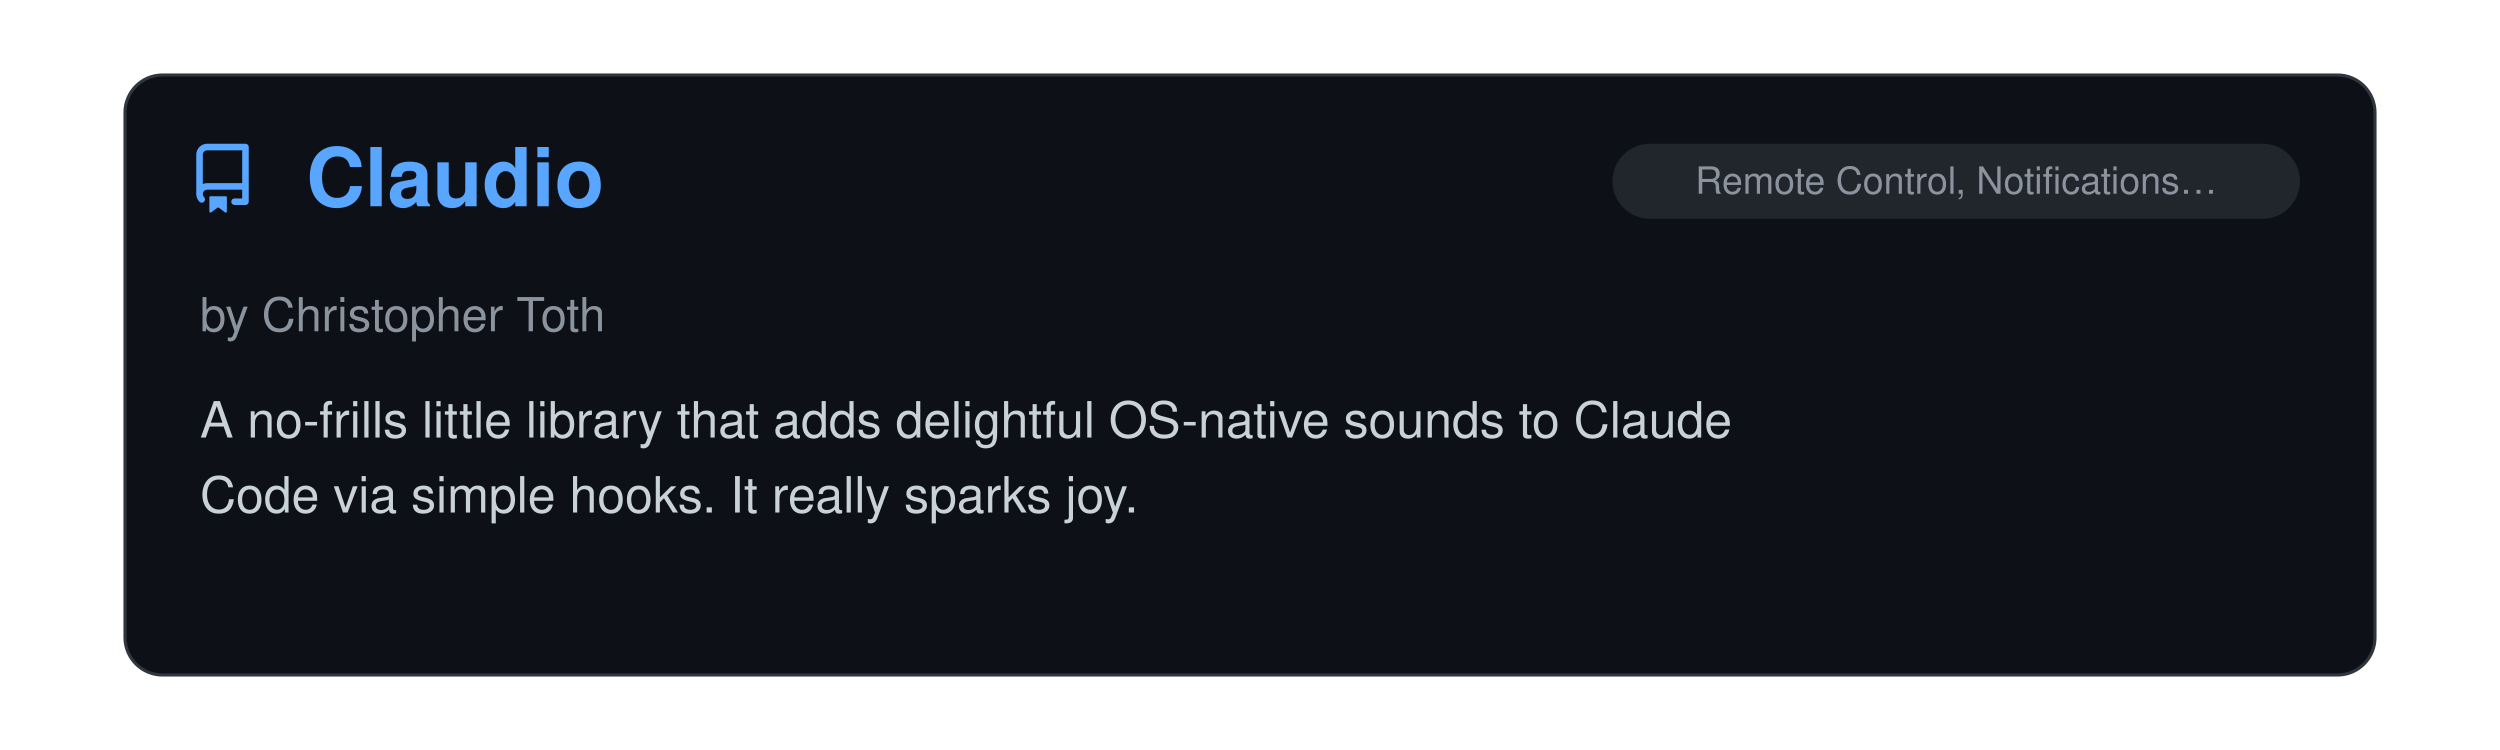
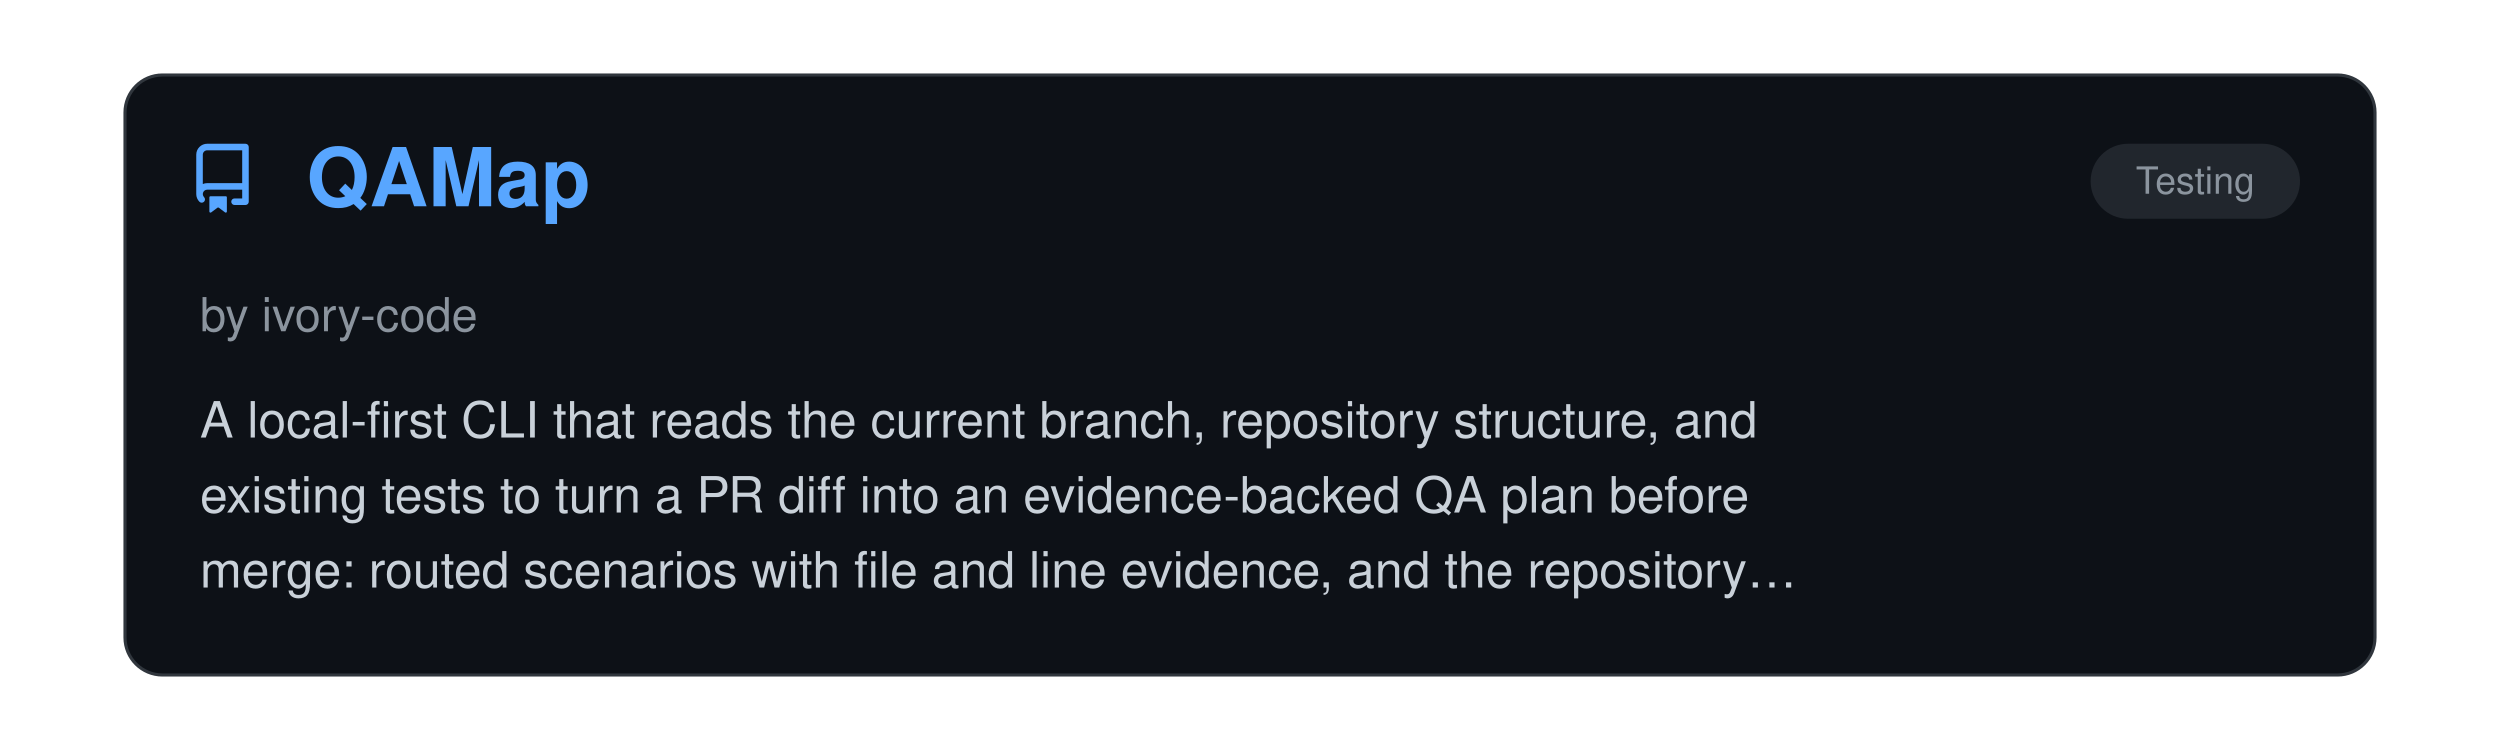
<svg xmlns="http://www.w3.org/2000/svg" viewBox="0 0 800 240" width="100%">
  <clipPath id="raClip">
    <rect x="0" y="0" width="800" height="240" />
  </clipPath>
  <g clip-path="url(#raClip)">
    <g id="raSlider">
      <animateTransform attributeName="transform" type="translate" calcMode="spline" values="0,0; 0,0; -800,0; -800,0; -1600,0; -1600,0; -2400,0; -2400,0; -3200,0; -3200,0; -4000,0; -4000,0; -4800,0" keyTimes="0; 0.15; 0.167; 0.317; 0.333; 0.483; 0.5; 0.65; 0.667; 0.817; 0.833; 0.983; 1" keySplines="0 0 1 1; 0.45 0 0.55 1; 0 0 1 1; 0.45 0 0.55 1; 0 0 1 1; 0.45 0 0.55 1; 0 0 1 1; 0.45 0 0.55 1; 0 0 1 1; 0.45 0 0.55 1; 0 0 1 1; 0.45 0 0.55 1" dur="39s" repeatCount="indefinite" />
      <g transform="translate(0, 0)">
        <rect x="40" y="24" width="720" height="192" rx="12" fill="#0d1117" stroke="#30363d" stroke-width="1" />
        <g transform="translate(60, 46) scale(1.4)" fill="#58a6ff">
          <path d="M2 2.5A2.5 2.5 0 0 1 4.5 0h8.75a.75.75 0 0 1 .75.75v12.5a.75.75 0 0 1-.75.75h-2.5a.75.75 0 0 1 0-1.5h1.75v-2h-8a1 1 0 0 0-.714 1.7.75.75 0 1 1-1.072 1.05A2.495 2.495 0 0 1 2 11.5Zm10.5-1h-8a1 1 0 0 0-1 1v6.708A2.486 2.486 0 0 1 4.5 9h8ZM5 12.25a.25.25 0 0 1 .25-.25h3.5a.25.25 0 0 1 .25.25v3.25a.25.25 0 0 1-.4.2l-1.45-1.087a.249.249 0 0 0-.3 0L5.4 15.7a.25.25 0 0 1-.4-.2Z" />
        </g>
+         <text x="98" y="66" font-family="-apple-system, BlinkMacSystemFont, 'Segoe UI', Helvetica, Arial, sans-serif" font-size="26" font-weight="700" fill="#58a6ff">QAMap</text>
+         <rect x="669" y="46" width="67" height="24" rx="12" fill="#21262d" />
+         <text x="702.5" y="62" text-anchor="middle" font-family="-apple-system, BlinkMacSystemFont, 'Segoe UI', Helvetica, Arial, sans-serif" font-size="12" fill="#8b949e">Testing</text>
+         <text x="64" y="106" font-family="-apple-system, BlinkMacSystemFont, 'Segoe UI', Helvetica, Arial, sans-serif" font-size="15" fill="#8b949e">by ivory-code</text>
+         <text x="64" y="140" font-family="-apple-system, BlinkMacSystemFont, 'Segoe UI', Helvetica, Arial, sans-serif" font-size="16" fill="#c9d1d9">A local-first CLI that reads the current branch, repository structure, and</text>
+         <text x="64" y="164" font-family="-apple-system, BlinkMacSystemFont, 'Segoe UI', Helvetica, Arial, sans-serif" font-size="16" fill="#c9d1d9">existing tests to turn a PR diff into an evidence-backed QA plan before</text>
+         <text x="64" y="188" font-family="-apple-system, BlinkMacSystemFont, 'Segoe UI', Helvetica, Arial, sans-serif" font-size="16" fill="#c9d1d9">merge: routed scenarios with file and line evidence, and the repository…</text>
+       </g>
+       <g transform="translate(800, 0)">
+         <rect x="40" y="24" width="720" height="192" rx="12" fill="#0d1117" stroke="#30363d" stroke-width="1" />
+         <g transform="translate(60, 46) scale(1.4)" fill="#58a6ff">
+           <path d="M2 2.5A2.5 2.5 0 0 1 4.5 0h8.75a.75.75 0 0 1 .75.75v12.5a.75.75 0 0 1-.75.75h-2.5a.75.75 0 0 1 0-1.5h1.75v-2h-8a1 1 0 0 0-.714 1.7.75.75 0 1 1-1.072 1.05A2.495 2.495 0 0 1 2 11.5Zm10.5-1h-8a1 1 0 0 0-1 1v6.708A2.486 2.486 0 0 1 4.5 9h8ZM5 12.25a.25.25 0 0 1 .25-.25h3.5a.25.25 0 0 1 .25.25v3.25a.25.25 0 0 1-.4.2l-1.45-1.087a.249.249 0 0 0-.3 0L5.4 15.7a.25.25 0 0 1-.4-.2Z" />
+         </g>
+         <text x="98" y="66" font-family="-apple-system, BlinkMacSystemFont, 'Segoe UI', Helvetica, Arial, sans-serif" font-size="26" font-weight="700" fill="#58a6ff">qa-skills</text>
+         <rect x="669" y="46" width="67" height="24" rx="12" fill="#21262d" />
+         <text x="702.5" y="62" text-anchor="middle" font-family="-apple-system, BlinkMacSystemFont, 'Segoe UI', Helvetica, Arial, sans-serif" font-size="12" fill="#8b949e">Testing</text>
+         <text x="64" y="106" font-family="-apple-system, BlinkMacSystemFont, 'Segoe UI', Helvetica, Arial, sans-serif" font-size="15" fill="#8b949e">by petrkindlmann</text>
+         <text x="64" y="140" font-family="-apple-system, BlinkMacSystemFont, 'Segoe UI', Helvetica, Arial, sans-serif" font-size="16" fill="#c9d1d9">A library of QA and test-automation skills for AI coding agents, 50 at the</text>
+         <text x="64" y="164" font-family="-apple-system, BlinkMacSystemFont, 'Segoe UI', Helvetica, Arial, sans-serif" font-size="16" fill="#c9d1d9">time of writing, each shipping its own eval set of about ten cases.</text>
+         <text x="64" y="188" font-family="-apple-system, BlinkMacSystemFont, 'Segoe UI', Helvetica, Arial, sans-serif" font-size="16" fill="#c9d1d9">Coverage spans Playwright and Cypress automation, API and unit testing…</text>
+       </g>
+       <g transform="translate(1600, 0)">
+         <rect x="40" y="24" width="720" height="192" rx="12" fill="#0d1117" stroke="#30363d" stroke-width="1" />
+         <g transform="translate(60, 46) scale(1.4)" fill="#58a6ff">
+           <path d="M2 2.5A2.5 2.5 0 0 1 4.5 0h8.75a.75.75 0 0 1 .75.75v12.5a.75.75 0 0 1-.75.75h-2.5a.75.75 0 0 1 0-1.5h1.75v-2h-8a1 1 0 0 0-.714 1.7.75.75 0 1 1-1.072 1.05A2.495 2.495 0 0 1 2 11.5Zm10.5-1h-8a1 1 0 0 0-1 1v6.708A2.486 2.486 0 0 1 4.5 9h8ZM5 12.25a.25.25 0 0 1 .25-.25h3.5a.25.25 0 0 1 .25.25v3.25a.25.25 0 0 1-.4.2l-1.45-1.087a.249.249 0 0 0-.3 0L5.4 15.7a.25.25 0 0 1-.4-.2Z" />
+         </g>
+         <text x="98" y="66" font-family="-apple-system, BlinkMacSystemFont, 'Segoe UI', Helvetica, Arial, sans-serif" font-size="26" font-weight="700" fill="#58a6ff">paranoid-qa</text>
+         <rect x="669" y="46" width="67" height="24" rx="12" fill="#21262d" />
+         <text x="702.5" y="62" text-anchor="middle" font-family="-apple-system, BlinkMacSystemFont, 'Segoe UI', Helvetica, Arial, sans-serif" font-size="12" fill="#8b949e">Testing</text>
+         <text x="64" y="106" font-family="-apple-system, BlinkMacSystemFont, 'Segoe UI', Helvetica, Arial, sans-serif" font-size="15" fill="#8b949e">by akovalion</text>
+         <text x="64" y="140" font-family="-apple-system, BlinkMacSystemFont, 'Segoe UI', Helvetica, Arial, sans-serif" font-size="16" fill="#c9d1d9">QA skill pack built on one rule: every pass or fail verdict must cite an</text>
+         <text x="64" y="164" font-family="-apple-system, BlinkMacSystemFont, 'Segoe UI', Helvetica, Arial, sans-serif" font-size="16" fill="#c9d1d9">observed artifact, whether tool output, a screenshot, or a network log.</text>
+         <text x="64" y="188" font-family="-apple-system, BlinkMacSystemFont, 'Segoe UI', Helvetica, Arial, sans-serif" font-size="16" fill="#c9d1d9">Five skills (testing, test-review, test-cases, bug-report, interview) plus…</text>
+       </g>
+       <g transform="translate(2400, 0)">
+         <rect x="40" y="24" width="720" height="192" rx="12" fill="#0d1117" stroke="#30363d" stroke-width="1" />
+         <g transform="translate(60, 46) scale(1.4)" fill="#58a6ff">
+           <path d="M2 2.5A2.5 2.5 0 0 1 4.5 0h8.75a.75.75 0 0 1 .75.75v12.5a.75.75 0 0 1-.75.75h-2.5a.75.75 0 0 1 0-1.5h1.75v-2h-8a1 1 0 0 0-.714 1.7.75.75 0 1 1-1.072 1.05A2.495 2.495 0 0 1 2 11.5Zm10.5-1h-8a1 1 0 0 0-1 1v6.708A2.486 2.486 0 0 1 4.5 9h8ZM5 12.25a.25.25 0 0 1 .25-.25h3.5a.25.25 0 0 1 .25.25v3.25a.25.25 0 0 1-.4.2l-1.45-1.087a.249.249 0 0 0-.3 0L5.4 15.7a.25.25 0 0 1-.4-.2Z" />
+         </g>
        <text x="98" y="66" font-family="-apple-system, BlinkMacSystemFont, 'Segoe UI', Helvetica, Arial, sans-serif" font-size="26" font-weight="700" fill="#58a6ff">Claudio</text>
        <rect x="516" y="46" width="220" height="24" rx="12" fill="#21262d" />
        <text x="626.0" y="62" text-anchor="middle" font-family="-apple-system, BlinkMacSystemFont, 'Segoe UI', Helvetica, Arial, sans-serif" font-size="12" fill="#8b949e">Remote Control, Notifications…</text>
        <text x="64" y="106" font-family="-apple-system, BlinkMacSystemFont, 'Segoe UI', Helvetica, Arial, sans-serif" font-size="15" fill="#8b949e">by Christopher Toth</text>
        <text x="64" y="140" font-family="-apple-system, BlinkMacSystemFont, 'Segoe UI', Helvetica, Arial, sans-serif" font-size="16" fill="#c9d1d9">A no-frills little library that adds delightful OS-native sounds to Claude</text>
        <text x="64" y="164" font-family="-apple-system, BlinkMacSystemFont, 'Segoe UI', Helvetica, Arial, sans-serif" font-size="16" fill="#c9d1d9">Code via simple hooks. It really sparks joy.</text>
      </g>
-       <g transform="translate(800, 0)">
+       <g transform="translate(3200, 0)">
        <rect x="40" y="24" width="720" height="192" rx="12" fill="#0d1117" stroke="#30363d" stroke-width="1" />
        <g transform="translate(60, 46) scale(1.4)" fill="#58a6ff">
          <path d="M2 2.5A2.5 2.5 0 0 1 4.5 0h8.75a.75.75 0 0 1 .75.75v12.5a.75.75 0 0 1-.75.75h-2.5a.75.75 0 0 1 0-1.5h1.75v-2h-8a1 1 0 0 0-.714 1.7.75.75 0 1 1-1.072 1.05A2.495 2.495 0 0 1 2 11.5Zm10.5-1h-8a1 1 0 0 0-1 1v6.708A2.486 2.486 0 0 1 4.5 9h8ZM5 12.25a.25.25 0 0 1 .25-.25h3.5a.25.25 0 0 1 .25.25v3.25a.25.25 0 0 1-.4.2l-1.45-1.087a.249.249 0 0 0-.3 0L5.4 15.7a.25.25 0 0 1-.4-.2Z" />
        </g>
        <text x="98" y="66" font-family="-apple-system, BlinkMacSystemFont, 'Segoe UI', Helvetica, Arial, sans-serif" font-size="26" font-weight="700" fill="#58a6ff">CCometixLine</text>
        <rect x="634" y="46" width="102" height="24" rx="12" fill="#21262d" />
        <text x="685.0" y="62" text-anchor="middle" font-family="-apple-system, BlinkMacSystemFont, 'Segoe UI', Helvetica, Arial, sans-serif" font-size="12" fill="#8b949e">Status Lines</text>
        <text x="64" y="106" font-family="-apple-system, BlinkMacSystemFont, 'Segoe UI', Helvetica, Arial, sans-serif" font-size="15" fill="#8b949e">by Haleclipse</text>
        <text x="64" y="140" font-family="-apple-system, BlinkMacSystemFont, 'Segoe UI', Helvetica, Arial, sans-serif" font-size="16" fill="#c9d1d9">A high-performance Claude Code statusline tool written in Rust with Git</text>
        <text x="64" y="164" font-family="-apple-system, BlinkMacSystemFont, 'Segoe UI', Helvetica, Arial, sans-serif" font-size="16" fill="#c9d1d9">integration, usage tracking, interactive TUI configuration, and Claude</text>
        <text x="64" y="188" font-family="-apple-system, BlinkMacSystemFont, 'Segoe UI', Helvetica, Arial, sans-serif" font-size="16" fill="#c9d1d9">Code enhancement utilities.</text>
      </g>
-       <g transform="translate(1600, 0)">
+       <g transform="translate(4000, 0)">
        <rect x="40" y="24" width="720" height="192" rx="12" fill="#0d1117" stroke="#30363d" stroke-width="1" />
        <g transform="translate(60, 46) scale(1.4)" fill="#58a6ff">
          <path d="M2 2.5A2.5 2.5 0 0 1 4.5 0h8.75a.75.75 0 0 1 .75.75v12.5a.75.75 0 0 1-.75.75h-2.5a.75.75 0 0 1 0-1.5h1.75v-2h-8a1 1 0 0 0-.714 1.7.75.75 0 1 1-1.072 1.05A2.495 2.495 0 0 1 2 11.5Zm10.5-1h-8a1 1 0 0 0-1 1v6.708A2.486 2.486 0 0 1 4.5 9h8ZM5 12.25a.25.25 0 0 1 .25-.25h3.5a.25.25 0 0 1 .25.25v3.25a.25.25 0 0 1-.4.2l-1.45-1.087a.249.249 0 0 0-.3 0L5.4 15.7a.25.25 0 0 1-.4-.2Z" />
        </g>
        <text x="98" y="66" font-family="-apple-system, BlinkMacSystemFont, 'Segoe UI', Helvetica, Arial, sans-serif" font-size="26" font-weight="700" fill="#58a6ff">claude-esp</text>
        <rect x="516" y="46" width="220" height="24" rx="12" fill="#21262d" />
        <text x="626.0" y="62" text-anchor="middle" font-family="-apple-system, BlinkMacSystemFont, 'Segoe UI', Helvetica, Arial, sans-serif" font-size="12" fill="#8b949e">Observability &amp; Monitoring</text>
        <text x="64" y="106" font-family="-apple-system, BlinkMacSystemFont, 'Segoe UI', Helvetica, Arial, sans-serif" font-size="15" fill="#8b949e">by phiat</text>
        <text x="64" y="140" font-family="-apple-system, BlinkMacSystemFont, 'Segoe UI', Helvetica, Arial, sans-serif" font-size="16" fill="#c9d1d9">Go-based TUI that streams Claude Code hidden output (thinking, tool calls,</text>
        <text x="64" y="164" font-family="-apple-system, BlinkMacSystemFont, 'Segoe UI', Helvetica, Arial, sans-serif" font-size="16" fill="#c9d1d9">subagents) to a separate terminal. Watch multiple sessions simultaneously,</text>
        <text x="64" y="188" font-family="-apple-system, BlinkMacSystemFont, 'Segoe UI', Helvetica, Arial, sans-serif" font-size="16" fill="#c9d1d9">filter by content type, and track background tasks. Ideal for debugging or…</text>
      </g>
-       <g transform="translate(2400, 0)">
-         <rect x="40" y="24" width="720" height="192" rx="12" fill="#0d1117" stroke="#30363d" stroke-width="1" />
-         <g transform="translate(60, 46) scale(1.4)" fill="#58a6ff">
-           <path d="M2 2.5A2.5 2.5 0 0 1 4.5 0h8.75a.75.75 0 0 1 .75.75v12.5a.75.75 0 0 1-.75.75h-2.5a.75.75 0 0 1 0-1.5h1.75v-2h-8a1 1 0 0 0-.714 1.7.75.75 0 1 1-1.072 1.05A2.495 2.495 0 0 1 2 11.5Zm10.5-1h-8a1 1 0 0 0-1 1v6.708A2.486 2.486 0 0 1 4.5 9h8ZM5 12.25a.25.25 0 0 1 .25-.25h3.5a.25.25 0 0 1 .25.25v3.25a.25.25 0 0 1-.4.2l-1.45-1.087a.249.249 0 0 0-.3 0L5.4 15.7a.25.25 0 0 1-.4-.2Z" />
-         </g>
-         <text x="98" y="66" font-family="-apple-system, BlinkMacSystemFont, 'Segoe UI', Helvetica, Arial, sans-serif" font-size="26" font-weight="700" fill="#58a6ff">TDD Guard</text>
-         <rect x="669" y="46" width="67" height="24" rx="12" fill="#21262d" />
-         <text x="702.5" y="62" text-anchor="middle" font-family="-apple-system, BlinkMacSystemFont, 'Segoe UI', Helvetica, Arial, sans-serif" font-size="12" fill="#8b949e">Testing</text>
-         <text x="64" y="106" font-family="-apple-system, BlinkMacSystemFont, 'Segoe UI', Helvetica, Arial, sans-serif" font-size="15" fill="#8b949e">by Nizar Selander</text>
-         <text x="64" y="140" font-family="-apple-system, BlinkMacSystemFont, 'Segoe UI', Helvetica, Arial, sans-serif" font-size="16" fill="#c9d1d9">A hooks-driven system that monitors file operations in real-time and</text>
-         <text x="64" y="164" font-family="-apple-system, BlinkMacSystemFont, 'Segoe UI', Helvetica, Arial, sans-serif" font-size="16" fill="#c9d1d9">blocks changes that violate TDD principles.</text>
-       </g>
-       <g transform="translate(3200, 0)">
-         <rect x="40" y="24" width="720" height="192" rx="12" fill="#0d1117" stroke="#30363d" stroke-width="1" />
-         <g transform="translate(60, 46) scale(1.4)" fill="#58a6ff">
-           <path d="M2 2.5A2.5 2.5 0 0 1 4.5 0h8.75a.75.75 0 0 1 .75.75v12.5a.75.75 0 0 1-.75.75h-2.5a.75.75 0 0 1 0-1.5h1.75v-2h-8a1 1 0 0 0-.714 1.7.75.75 0 1 1-1.072 1.05A2.495 2.495 0 0 1 2 11.5Zm10.5-1h-8a1 1 0 0 0-1 1v6.708A2.486 2.486 0 0 1 4.5 9h8ZM5 12.25a.25.25 0 0 1 .25-.25h3.5a.25.25 0 0 1 .25.25v3.25a.25.25 0 0 1-.4.2l-1.45-1.087a.249.249 0 0 0-.3 0L5.4 15.7a.25.25 0 0 1-.4-.2Z" />
-         </g>
-         <text x="98" y="66" font-family="-apple-system, BlinkMacSystemFont, 'Segoe UI', Helvetica, Arial, sans-serif" font-size="26" font-weight="700" fill="#58a6ff">Plannotator</text>
-         <rect x="585" y="46" width="151" height="24" rx="12" fill="#21262d" />
-         <text x="660.5" y="62" text-anchor="middle" font-family="-apple-system, BlinkMacSystemFont, 'Segoe UI', Helvetica, Arial, sans-serif" font-size="12" fill="#8b949e">Agent Orchestration</text>
-         <text x="64" y="106" font-family="-apple-system, BlinkMacSystemFont, 'Segoe UI', Helvetica, Arial, sans-serif" font-size="15" fill="#8b949e">by backnotprop</text>
-         <text x="64" y="140" font-family="-apple-system, BlinkMacSystemFont, 'Segoe UI', Helvetica, Arial, sans-serif" font-size="16" fill="#c9d1d9">Interactive review UI that intercepts ExitPlanMode via hooks, letting you</text>
-         <text x="64" y="164" font-family="-apple-system, BlinkMacSystemFont, 'Segoe UI', Helvetica, Arial, sans-serif" font-size="16" fill="#c9d1d9">visually annotate plans with comments, deletions, and replacements before</text>
-         <text x="64" y="188" font-family="-apple-system, BlinkMacSystemFont, 'Segoe UI', Helvetica, Arial, sans-serif" font-size="16" fill="#c9d1d9">approving or denying with detailed feedback. Has since grown to cover code…</text>
-       </g>
-       <g transform="translate(4000, 0)">
-         <rect x="40" y="24" width="720" height="192" rx="12" fill="#0d1117" stroke="#30363d" stroke-width="1" />
-         <g transform="translate(60, 46) scale(1.4)" fill="#58a6ff">
-           <path d="M2 2.5A2.5 2.5 0 0 1 4.5 0h8.75a.75.75 0 0 1 .75.75v12.5a.75.75 0 0 1-.75.75h-2.5a.75.75 0 0 1 0-1.5h1.75v-2h-8a1 1 0 0 0-.714 1.7.75.75 0 1 1-1.072 1.05A2.495 2.495 0 0 1 2 11.5Zm10.5-1h-8a1 1 0 0 0-1 1v6.708A2.486 2.486 0 0 1 4.5 9h8ZM5 12.25a.25.25 0 0 1 .25-.25h3.5a.25.25 0 0 1 .25.25v3.25a.25.25 0 0 1-.4.2l-1.45-1.087a.249.249 0 0 0-.3 0L5.4 15.7a.25.25 0 0 1-.4-.2Z" />
-         </g>
-         <text x="98" y="66" font-family="-apple-system, BlinkMacSystemFont, 'Segoe UI', Helvetica, Arial, sans-serif" font-size="26" font-weight="700" fill="#58a6ff">Dippy</text>
-         <rect x="662" y="46" width="74" height="24" rx="12" fill="#21262d" />
-         <text x="699.0" y="62" text-anchor="middle" font-family="-apple-system, BlinkMacSystemFont, 'Segoe UI', Helvetica, Arial, sans-serif" font-size="12" fill="#8b949e">Security</text>
-         <text x="64" y="106" font-family="-apple-system, BlinkMacSystemFont, 'Segoe UI', Helvetica, Arial, sans-serif" font-size="15" fill="#8b949e">by Lily Dayton</text>
-         <text x="64" y="140" font-family="-apple-system, BlinkMacSystemFont, 'Segoe UI', Helvetica, Arial, sans-serif" font-size="16" fill="#c9d1d9">Auto-approve safe bash commands using AST-based parsing, while prompting</text>
-         <text x="64" y="164" font-family="-apple-system, BlinkMacSystemFont, 'Segoe UI', Helvetica, Arial, sans-serif" font-size="16" fill="#c9d1d9">for destructive operations. Solves permission fatigue without disabling</text>
-         <text x="64" y="188" font-family="-apple-system, BlinkMacSystemFont, 'Segoe UI', Helvetica, Arial, sans-serif" font-size="16" fill="#c9d1d9">safety. Supports Claude Code, Gemini CLI, and Cursor.</text>
-       </g>
      <g transform="translate(4800, 0)">
        <rect x="40" y="24" width="720" height="192" rx="12" fill="#0d1117" stroke="#30363d" stroke-width="1" />
        <g transform="translate(60, 46) scale(1.4)" fill="#58a6ff">
          <path d="M2 2.5A2.5 2.5 0 0 1 4.5 0h8.75a.75.75 0 0 1 .75.75v12.5a.75.75 0 0 1-.75.75h-2.5a.75.75 0 0 1 0-1.5h1.75v-2h-8a1 1 0 0 0-.714 1.7.75.75 0 1 1-1.072 1.05A2.495 2.495 0 0 1 2 11.5Zm10.5-1h-8a1 1 0 0 0-1 1v6.708A2.486 2.486 0 0 1 4.5 9h8ZM5 12.25a.25.25 0 0 1 .25-.25h3.5a.25.25 0 0 1 .25.25v3.25a.25.25 0 0 1-.4.2l-1.45-1.087a.249.249 0 0 0-.3 0L5.4 15.7a.25.25 0 0 1-.4-.2Z" />
        </g>
-         <text x="98" y="66" font-family="-apple-system, BlinkMacSystemFont, 'Segoe UI', Helvetica, Arial, sans-serif" font-size="26" font-weight="700" fill="#58a6ff">Claudio</text>
-         <rect x="516" y="46" width="220" height="24" rx="12" fill="#21262d" />
-         <text x="626.0" y="62" text-anchor="middle" font-family="-apple-system, BlinkMacSystemFont, 'Segoe UI', Helvetica, Arial, sans-serif" font-size="12" fill="#8b949e">Remote Control, Notifications…</text>
-         <text x="64" y="106" font-family="-apple-system, BlinkMacSystemFont, 'Segoe UI', Helvetica, Arial, sans-serif" font-size="15" fill="#8b949e">by Christopher Toth</text>
-         <text x="64" y="140" font-family="-apple-system, BlinkMacSystemFont, 'Segoe UI', Helvetica, Arial, sans-serif" font-size="16" fill="#c9d1d9">A no-frills little library that adds delightful OS-native sounds to Claude</text>
-         <text x="64" y="164" font-family="-apple-system, BlinkMacSystemFont, 'Segoe UI', Helvetica, Arial, sans-serif" font-size="16" fill="#c9d1d9">Code via simple hooks. It really sparks joy.</text>
+         <text x="98" y="66" font-family="-apple-system, BlinkMacSystemFont, 'Segoe UI', Helvetica, Arial, sans-serif" font-size="26" font-weight="700" fill="#58a6ff">QAMap</text>
+         <rect x="669" y="46" width="67" height="24" rx="12" fill="#21262d" />
+         <text x="702.5" y="62" text-anchor="middle" font-family="-apple-system, BlinkMacSystemFont, 'Segoe UI', Helvetica, Arial, sans-serif" font-size="12" fill="#8b949e">Testing</text>
+         <text x="64" y="106" font-family="-apple-system, BlinkMacSystemFont, 'Segoe UI', Helvetica, Arial, sans-serif" font-size="15" fill="#8b949e">by ivory-code</text>
+         <text x="64" y="140" font-family="-apple-system, BlinkMacSystemFont, 'Segoe UI', Helvetica, Arial, sans-serif" font-size="16" fill="#c9d1d9">A local-first CLI that reads the current branch, repository structure, and</text>
+         <text x="64" y="164" font-family="-apple-system, BlinkMacSystemFont, 'Segoe UI', Helvetica, Arial, sans-serif" font-size="16" fill="#c9d1d9">existing tests to turn a PR diff into an evidence-backed QA plan before</text>
+         <text x="64" y="188" font-family="-apple-system, BlinkMacSystemFont, 'Segoe UI', Helvetica, Arial, sans-serif" font-size="16" fill="#c9d1d9">merge: routed scenarios with file and line evidence, and the repository…</text>
      </g>
    </g>
  </g>
</svg>
